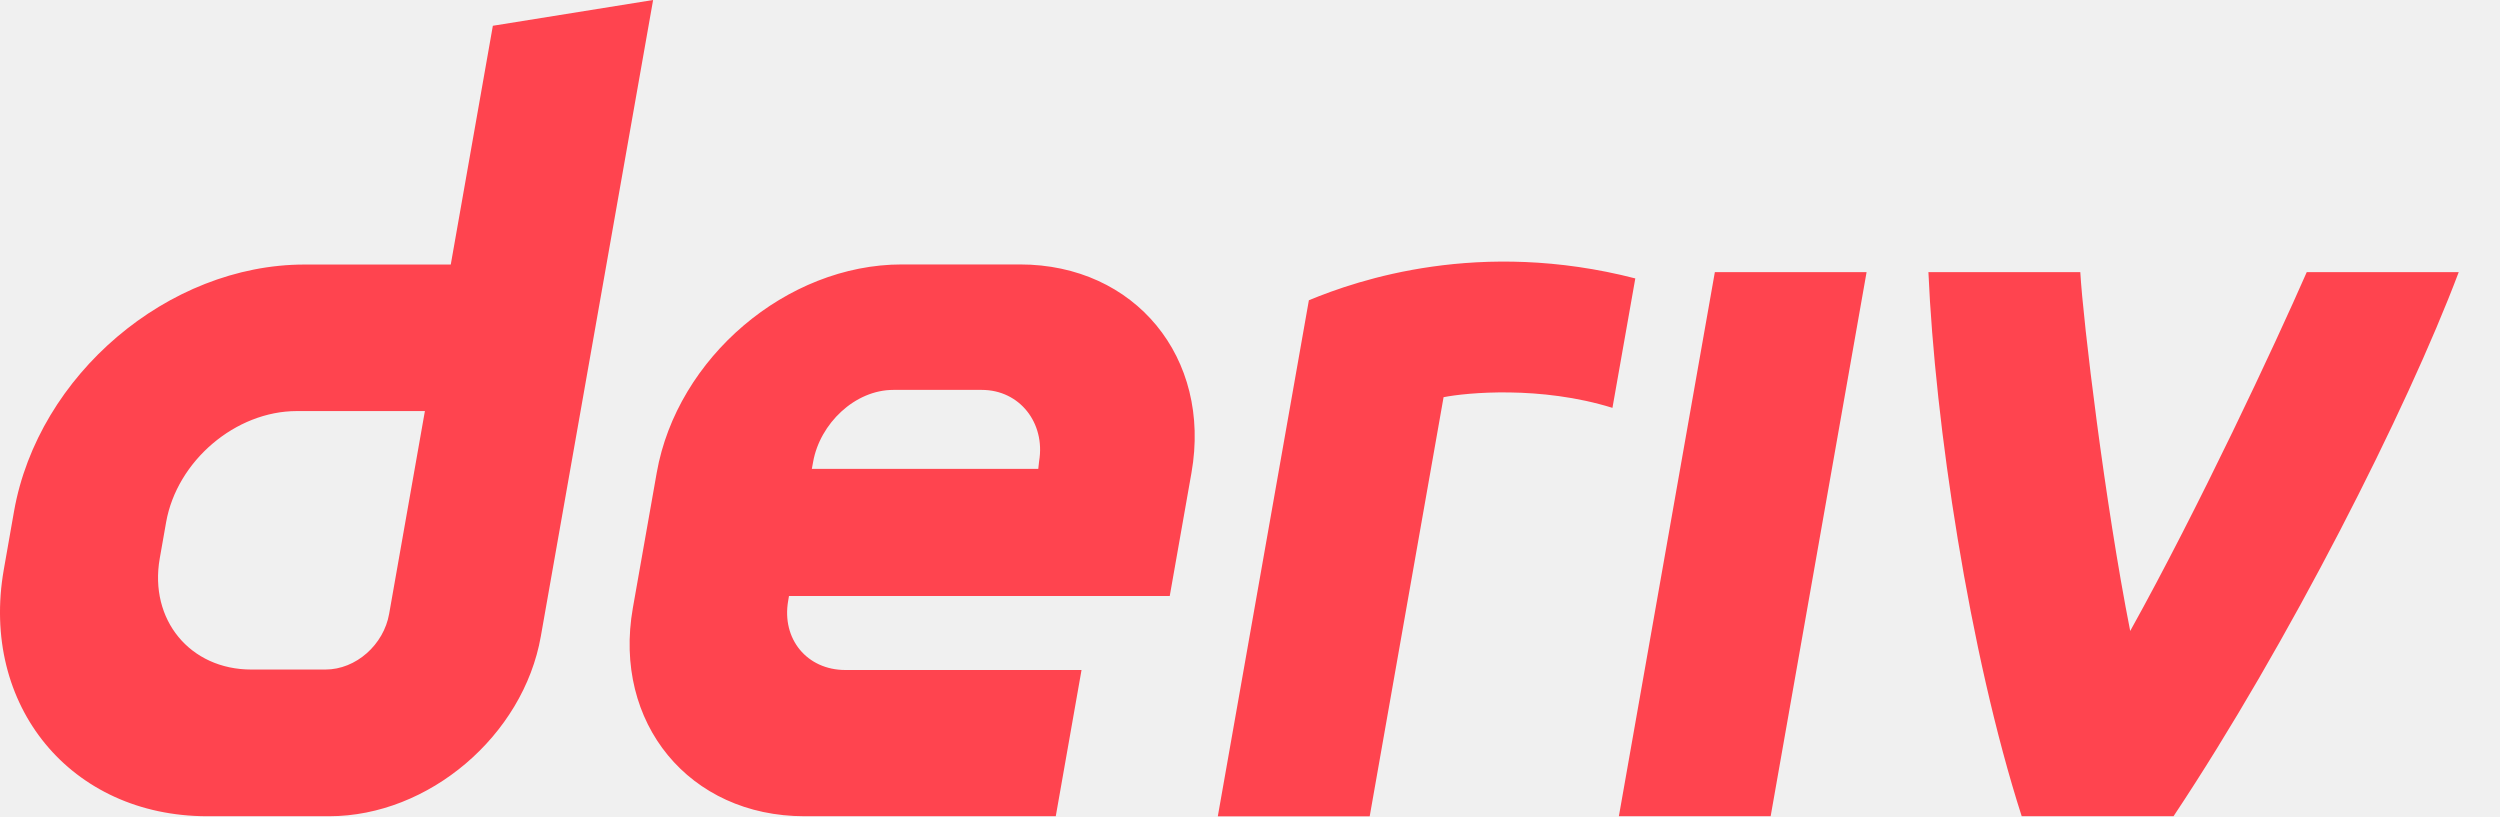
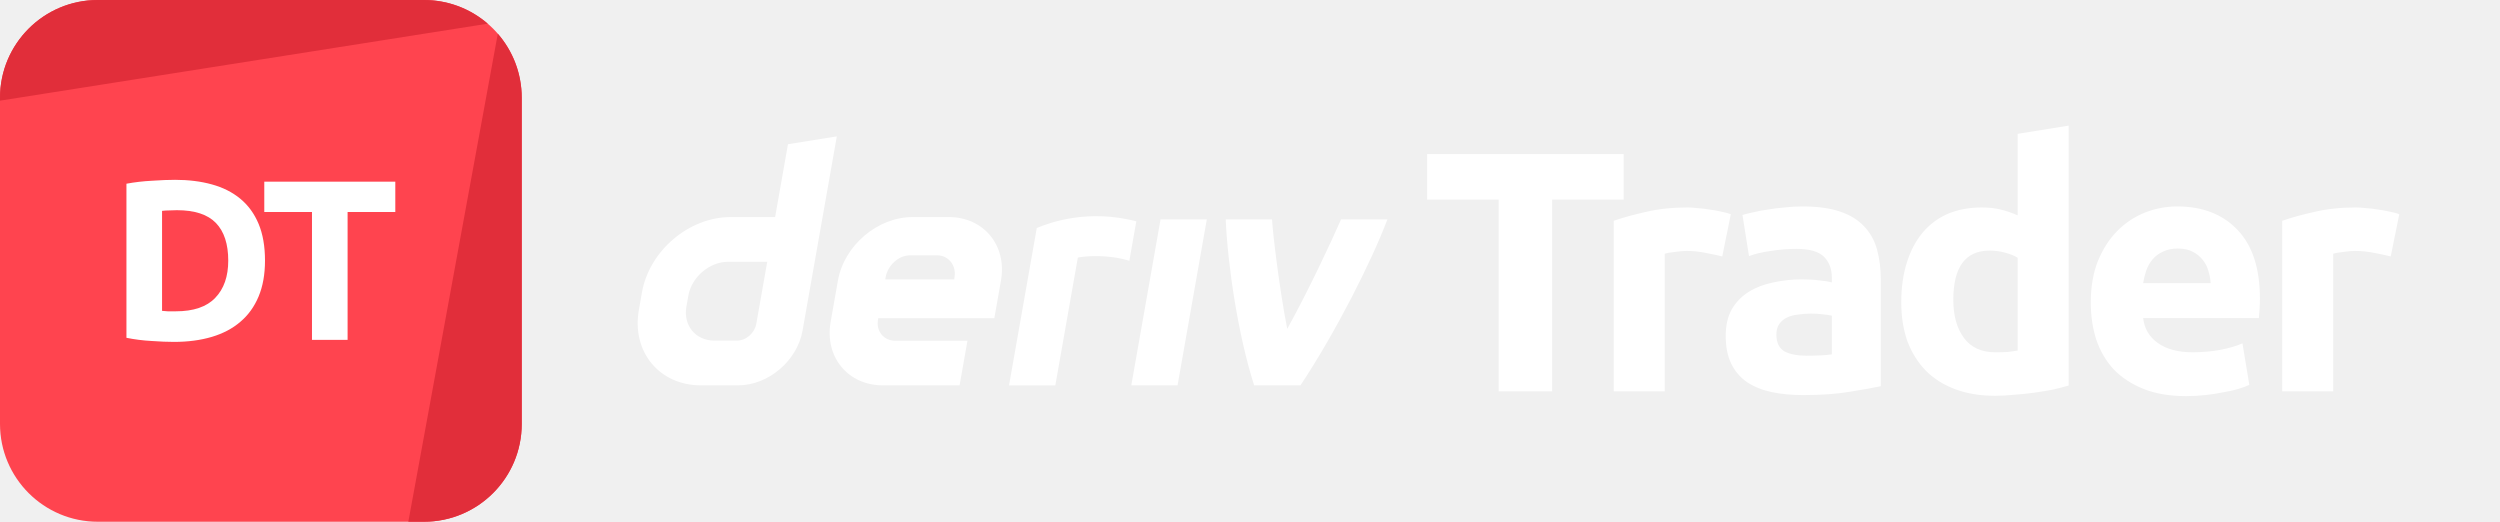
- <svg xmlns="http://www.w3.org/2000/svg" width="49" height="16" viewBox="0 0 49 16" fill="none">
-   <g clip-path="url(#clip0_34837_144610)">
-     <path d="M9.66 0.505L8.835 5.185H5.969C3.296 5.185 0.747 7.35 0.275 10.022L0.075 11.16C-0.395 13.832 1.389 15.998 4.062 15.998H6.452C8.401 15.998 10.257 14.421 10.6 12.473L12.801 0L9.66 0.505ZM7.627 12.032C7.522 12.633 6.98 13.123 6.378 13.123H4.926C3.724 13.123 2.92 12.148 3.131 10.945L3.256 10.235C3.469 9.034 4.616 8.057 5.818 8.057H8.328L7.627 12.032ZM31.73 15.997L33.611 5.334H36.585L34.705 15.997H31.73ZM32.052 5.457C31.903 6.303 31.753 7.148 31.604 7.994C30.195 7.556 28.741 7.696 28.294 7.785C27.812 10.523 27.329 13.262 26.846 16H23.869C24.273 13.709 25.654 5.885 25.654 5.885C26.622 5.484 29 4.671 32.052 5.457ZM19.992 5.183H17.676C15.42 5.183 13.27 7.01 12.872 9.265L12.404 11.916C12.007 14.171 13.511 15.998 15.767 15.998H20.693L21.198 13.132H16.569C15.818 13.132 15.315 12.524 15.449 11.771L15.464 11.681H22.927L23.353 9.265C23.75 7.01 22.246 5.183 19.99 5.183H19.992ZM20.367 9.037L20.35 9.19H15.912L15.937 9.054C16.07 8.303 16.756 7.642 17.509 7.642H19.243C19.987 7.642 20.491 8.292 20.367 9.037ZM45.214 5.334H48.191C47.176 8.029 44.853 12.613 42.602 15.997H39.625C38.592 12.776 37.925 8.287 37.797 5.334H40.774C40.828 6.297 41.259 9.871 41.752 12.367C43.102 9.939 44.591 6.752 45.212 5.334H45.214Z" fill="#FF444F" />
-   </g>
-   <defs>
-     <clipPath id="clip0_34837_144610">
-       <rect width="48.222" height="16" fill="white" />
-     </clipPath>
-   </defs>
+ <svg xmlns="http://www.w3.org/2000/svg" fill="none" viewBox="0 0 345 72">
+   <path fill="#FF444F" d="M0 13.5C0 6.044 6.044 0 13.5 0h45C65.956 0 72 6.044 72 13.5v45C72 65.956 65.956 72 58.5 72h-45C6.044 72 0 65.956 0 58.5v-45Z" />
+   <path fill="#E12E3A" d="M13.5 0C6.044 0 0 6.044 0 13.5v.392L67.308 3.268A13.447 13.447 0 0 0 58.5 0h-45Zm55.197 4.652L56.35 72h2.15C65.956 72 72 65.956 72 58.5v-45c0-3.384-1.246-6.478-3.303-8.848Z" />
+   <path fill="#fff" d="M22.363 42.898c.231.021.494.042.788.063h1.102c2.457 0 4.274-.62 5.45-1.858 1.197-1.24 1.795-2.95 1.795-5.135 0-2.289-.567-4.021-1.7-5.197-1.135-1.176-2.93-1.764-5.387-1.764-.336 0-.683.01-1.04.031-.357 0-.693.021-1.008.063v13.797Zm14.207-6.93c0 1.89-.294 3.539-.882 4.946-.588 1.407-1.428 2.572-2.52 3.496-1.071.924-2.384 1.617-3.938 2.08-1.554.461-3.297.692-5.229.692-.882 0-1.91-.042-3.087-.126a23.682 23.682 0 0 1-3.465-.44V25.352c1.134-.21 2.31-.347 3.528-.41 1.24-.084 2.3-.126 3.182-.126 1.869 0 3.56.21 5.071.63 1.533.42 2.846 1.082 3.938 1.985s1.932 2.058 2.52 3.465c.588 1.407.882 3.097.882 5.071ZM54.552 25.07v4.189h-6.584v17.64h-4.914v-17.64h-6.583v-4.19h18.081Z" />
+   <path fill="#fff" fill-rule="evenodd" d="m108.739 19.904-1.772 10.051h-6.152c-5.74 0-11.21 4.65-12.224 10.39l-.43 2.443c-1.009 5.74 2.82 10.39 8.56 10.39h5.131c4.183 0 8.168-3.387 8.904-7.57l4.726-26.788-6.743 1.084Zm-4.365 24.756c-.227 1.292-1.39 2.344-2.682 2.344h-3.117c-2.58 0-4.306-2.094-3.854-4.678l.27-1.524c.457-2.58 2.918-4.678 5.498-4.678h5.39l-1.505 8.536Z" clip-rule="evenodd" />
+   <path fill="#fff" d="M156.118 53.18h6.385l4.037-22.903h-6.385l-4.037 22.902Zm.213-19.917v-.005l.48-2.717c-6.552-1.688-11.656.059-13.734.92 0 0-2.965 16.803-3.832 21.724h6.389l3.11-17.644c.959-.19 4.08-.49 7.105.45l.482-2.728Z" />
+   <path fill="#fff" fill-rule="evenodd" d="M130.914 29.953h-4.966c-4.844 0-9.461 3.924-10.314 8.767l-1.005 5.693c-.853 4.843 2.377 8.767 7.221 8.767h10.573l1.085-6.155h-9.937c-1.613 0-2.693-1.306-2.405-2.924l.033-.193h16.02l.915-5.188c.854-4.843-2.377-8.767-7.22-8.767Zm.811 8.277-.038.33h-9.526l.052-.293c.287-1.613 1.759-3.032 3.376-3.032h3.721c1.599 0 2.679 1.396 2.415 2.995Z" clip-rule="evenodd" />
+   <path fill="#fff" d="M177.639 45.383c2.899-5.216 6.095-12.06 7.427-15.106h6.395c-2.177 5.788-7.165 15.633-11.998 22.902h-6.39c-2.218-6.918-3.65-16.558-3.924-22.902h6.391c.115 2.07 1.041 9.744 2.099 15.106Zm46.427-24.125v6.284h-9.876v26.46h-7.371v-26.46h-9.875v-6.284h27.122Z" />
+   <path fill="#fff" d="M237.67 35.386c-.63-.158-1.37-.315-2.221-.473a12.613 12.613 0 0 0-2.74-.283c-.441 0-.977.047-1.607.142-.598.063-1.055.141-1.37.236v18.994h-7.04v-23.53c1.26-.441 2.74-.85 4.441-1.229 1.733-.41 3.654-.614 5.765-.614.378 0 .834.031 1.37.095.535.031 1.071.094 1.606.189.536.063 1.071.157 1.607.283.535.095.992.22 1.37.378l-1.181 5.812Zm11.629 13.702c.693 0 1.354-.016 1.984-.047a13.81 13.81 0 0 0 1.512-.142V43.56a12.981 12.981 0 0 0-1.276-.189 14.196 14.196 0 0 0-1.559-.095c-.661 0-1.291.048-1.89.142a4.456 4.456 0 0 0-1.512.425c-.441.221-.787.52-1.039.898-.252.378-.378.85-.378 1.418 0 1.102.362 1.874 1.086 2.315.756.41 1.78.614 3.072.614Zm-.567-20.6c2.079 0 3.811.236 5.197.708 1.386.473 2.489 1.15 3.308 2.032.85.882 1.449 1.953 1.795 3.213.347 1.26.52 2.661.52 4.205v14.648c-1.008.22-2.41.472-4.205.756-1.796.315-3.969.472-6.521.472-1.606 0-3.071-.142-4.394-.425-1.292-.284-2.41-.74-3.355-1.37a6.555 6.555 0 0 1-2.173-2.552c-.504-1.04-.756-2.315-.756-3.827 0-1.45.283-2.678.85-3.686a6.926 6.926 0 0 1 2.363-2.41c.976-.598 2.094-1.023 3.354-1.275a17.82 17.82 0 0 1 3.922-.425c.914 0 1.717.047 2.41.141.724.063 1.307.158 1.748.284v-.662c0-1.197-.362-2.157-1.087-2.882-.724-.724-1.984-1.087-3.78-1.087-1.197 0-2.378.095-3.543.284-1.166.157-2.174.393-3.024.709l-.898-5.67c.409-.127.913-.253 1.512-.378.63-.158 1.307-.284 2.032-.378.724-.127 1.48-.221 2.268-.284a21.418 21.418 0 0 1 2.457-.142Zm20.824 12.898c0 2.174.489 3.922 1.465 5.245.977 1.323 2.426 1.985 4.347 1.985.63 0 1.213-.016 1.748-.047.536-.064.977-.127 1.323-.19V35.575c-.441-.284-1.023-.52-1.748-.709a8.046 8.046 0 0 0-2.126-.283c-3.339 0-5.009 2.267-5.009 6.803ZM285.48 53.2c-.63.189-1.355.378-2.174.567-.819.157-1.685.3-2.599.425-.882.126-1.795.22-2.74.284-.914.094-1.796.142-2.646.142-2.048 0-3.875-.3-5.481-.898-1.607-.599-2.961-1.45-4.064-2.552-1.102-1.134-1.953-2.488-2.551-4.063-.567-1.607-.851-3.402-.851-5.387 0-2.016.252-3.827.756-5.434.504-1.638 1.229-3.023 2.174-4.157a9.352 9.352 0 0 1 3.449-2.6c1.386-.598 2.961-.897 4.725-.897.977 0 1.843.095 2.599.284.787.189 1.575.456 2.362.803V18.47l7.041-1.134V53.2Zm3.048-11.436c0-2.205.331-4.126.992-5.764.693-1.67 1.591-3.056 2.694-4.158a11.153 11.153 0 0 1 3.78-2.504 12.09 12.09 0 0 1 4.441-.85c3.528 0 6.316 1.086 8.363 3.26 2.048 2.141 3.072 5.307 3.072 9.497 0 .41-.016.866-.048 1.37a78.32 78.32 0 0 1-.094 1.276h-15.971c.158 1.449.835 2.599 2.032 3.449 1.197.85 2.804 1.276 4.82 1.276 1.291 0 2.551-.11 3.78-.331 1.26-.252 2.283-.551 3.071-.898l.945 5.718c-.378.189-.882.378-1.512.567-.63.189-1.339.346-2.126.472-.756.157-1.575.284-2.457.378a24.82 24.82 0 0 1-2.646.142c-2.237 0-4.19-.331-5.859-.992-1.638-.662-3.009-1.56-4.111-2.694-1.071-1.165-1.874-2.535-2.41-4.11-.504-1.576-.756-3.276-.756-5.104Zm16.538-2.693a6.621 6.621 0 0 0-.331-1.748 3.903 3.903 0 0 0-.803-1.512c-.347-.441-.804-.803-1.371-1.087-.535-.283-1.212-.425-2.031-.425-.788 0-1.465.142-2.032.425a3.949 3.949 0 0 0-1.418 1.04c-.378.44-.677.96-.897 1.559-.189.567-.331 1.15-.426 1.748h9.309Zm24.852-3.685a37.28 37.28 0 0 0-2.22-.473 12.623 12.623 0 0 0-2.741-.283c-.441 0-.976.047-1.606.142-.599.063-1.056.141-1.371.236v18.994h-7.04v-23.53c1.26-.441 2.741-.85 4.442-1.229 1.732-.41 3.654-.614 5.764-.614.378 0 .835.031 1.37.095a13.96 13.96 0 0 1 1.607.189 14.3 14.3 0 0 1 1.606.283c.536.095.993.22 1.371.378l-1.182 5.812Z" />
</svg>
